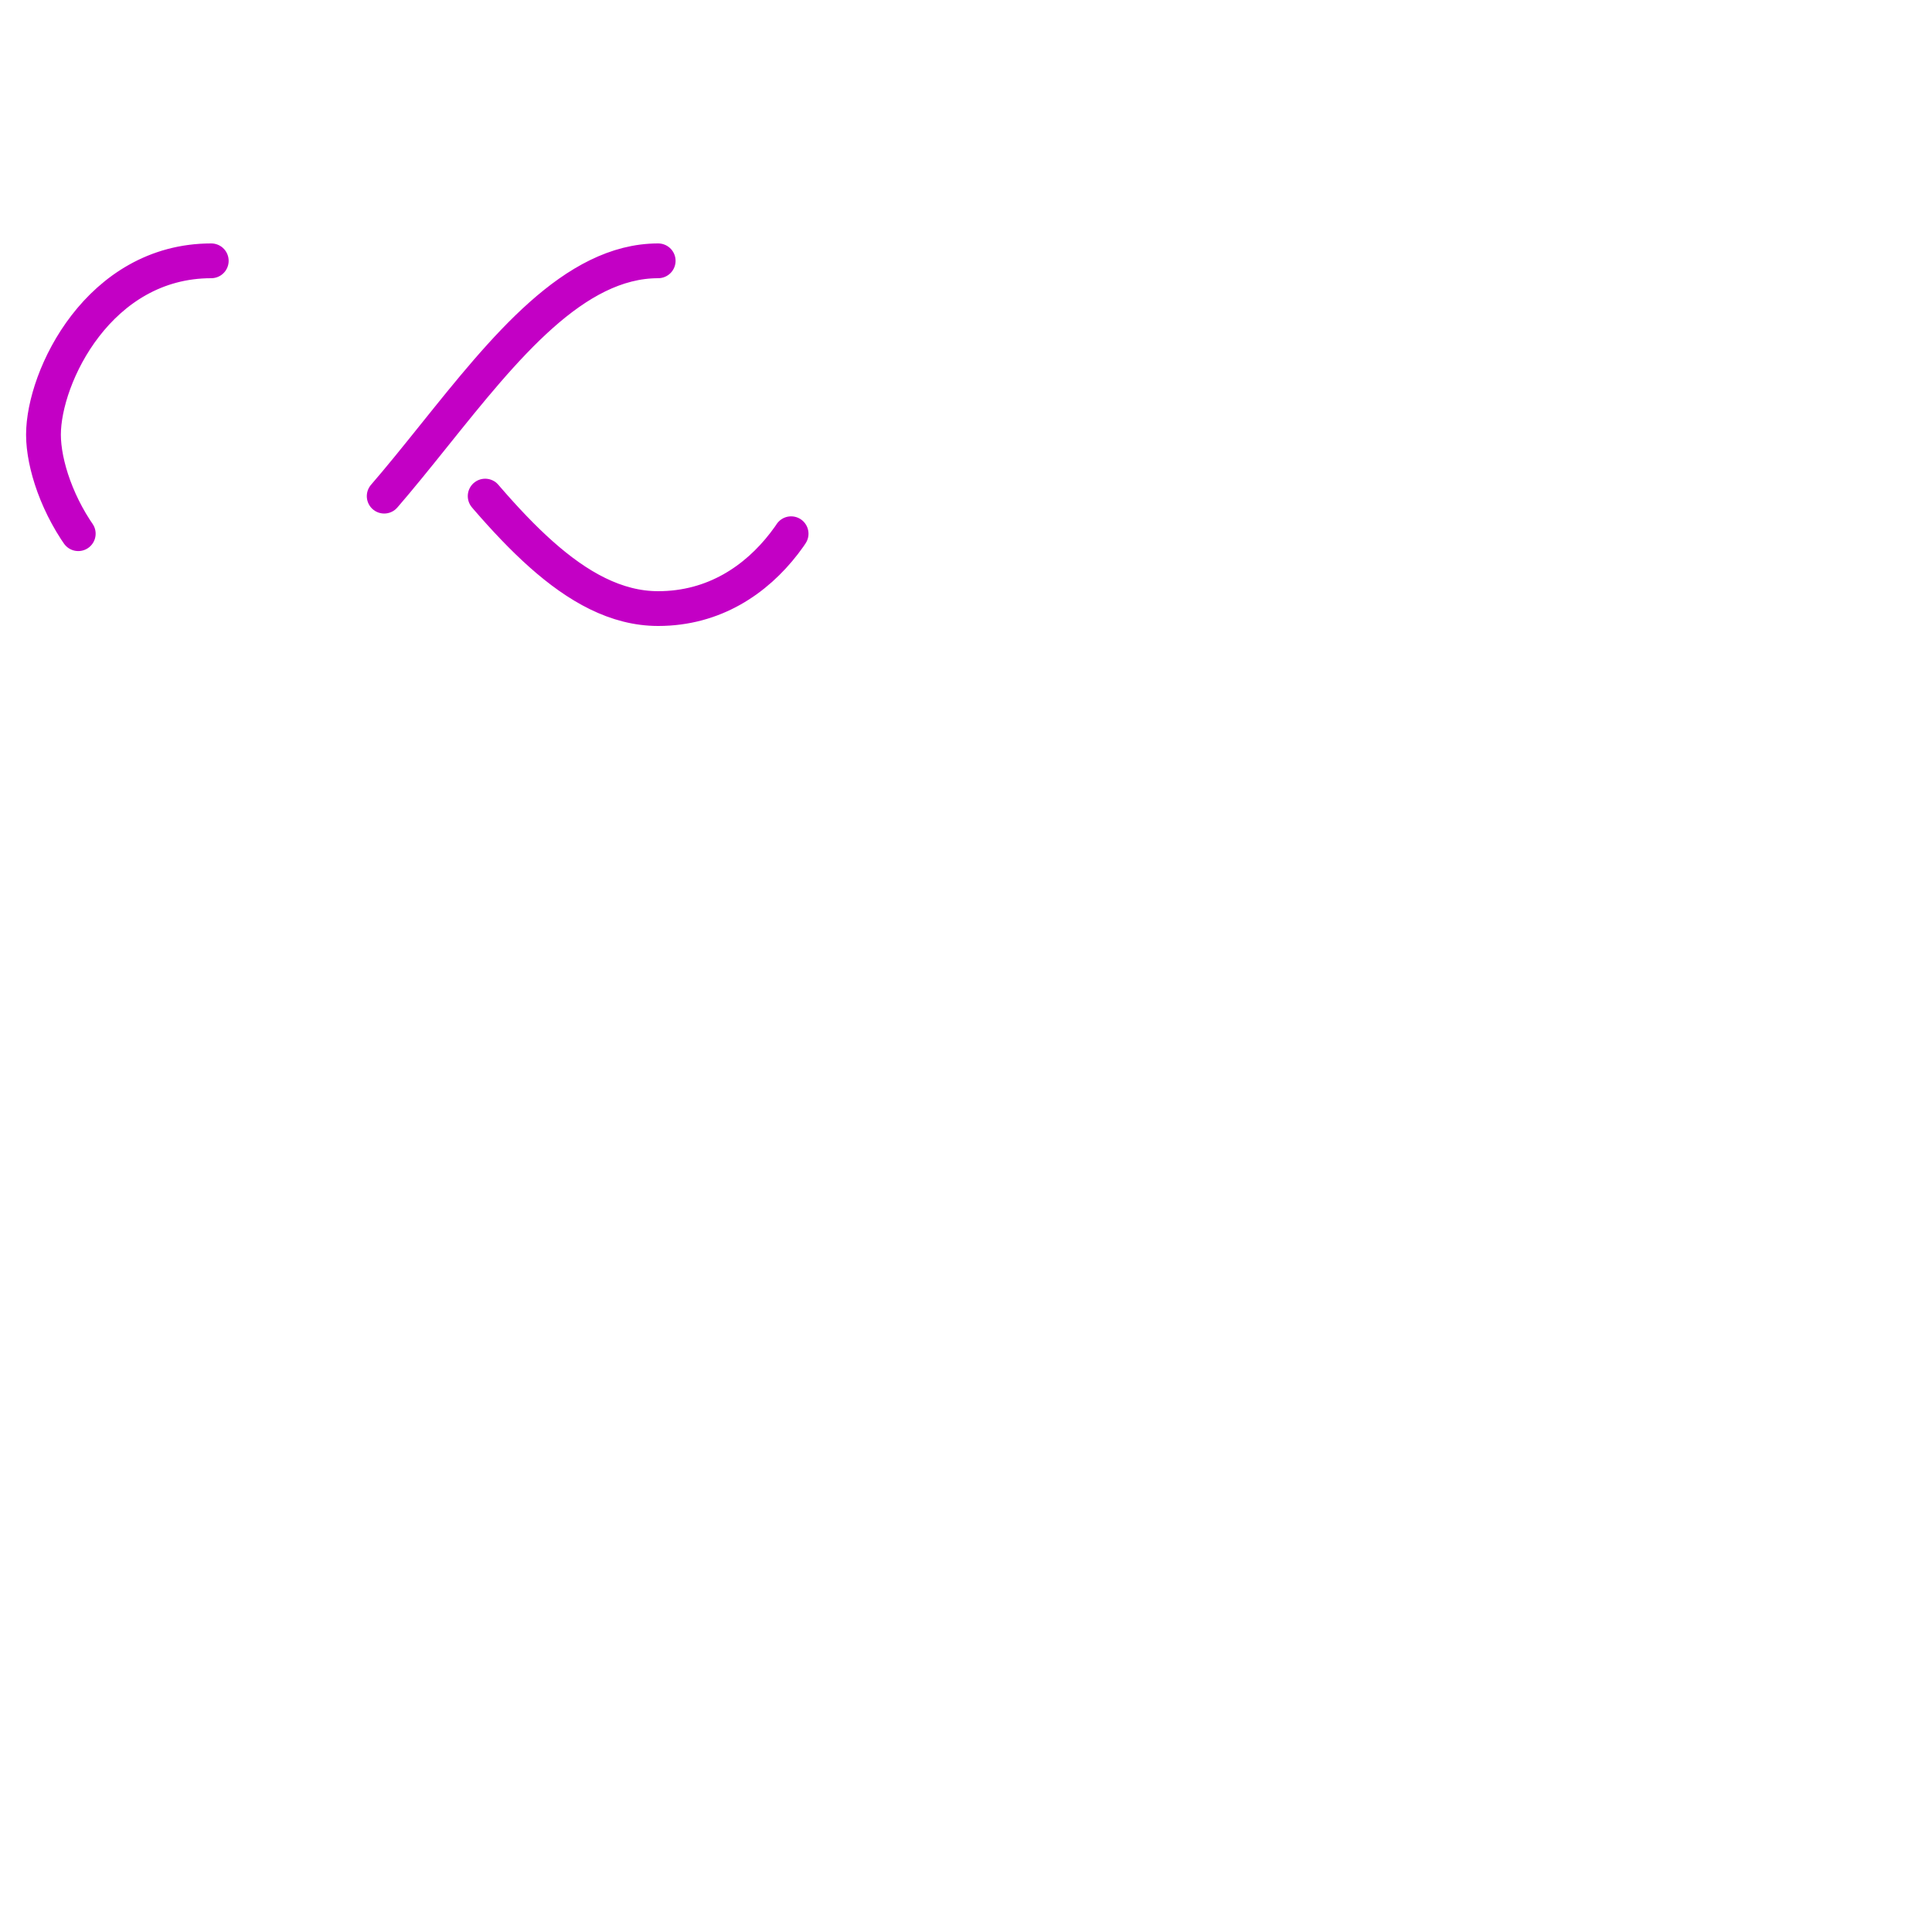
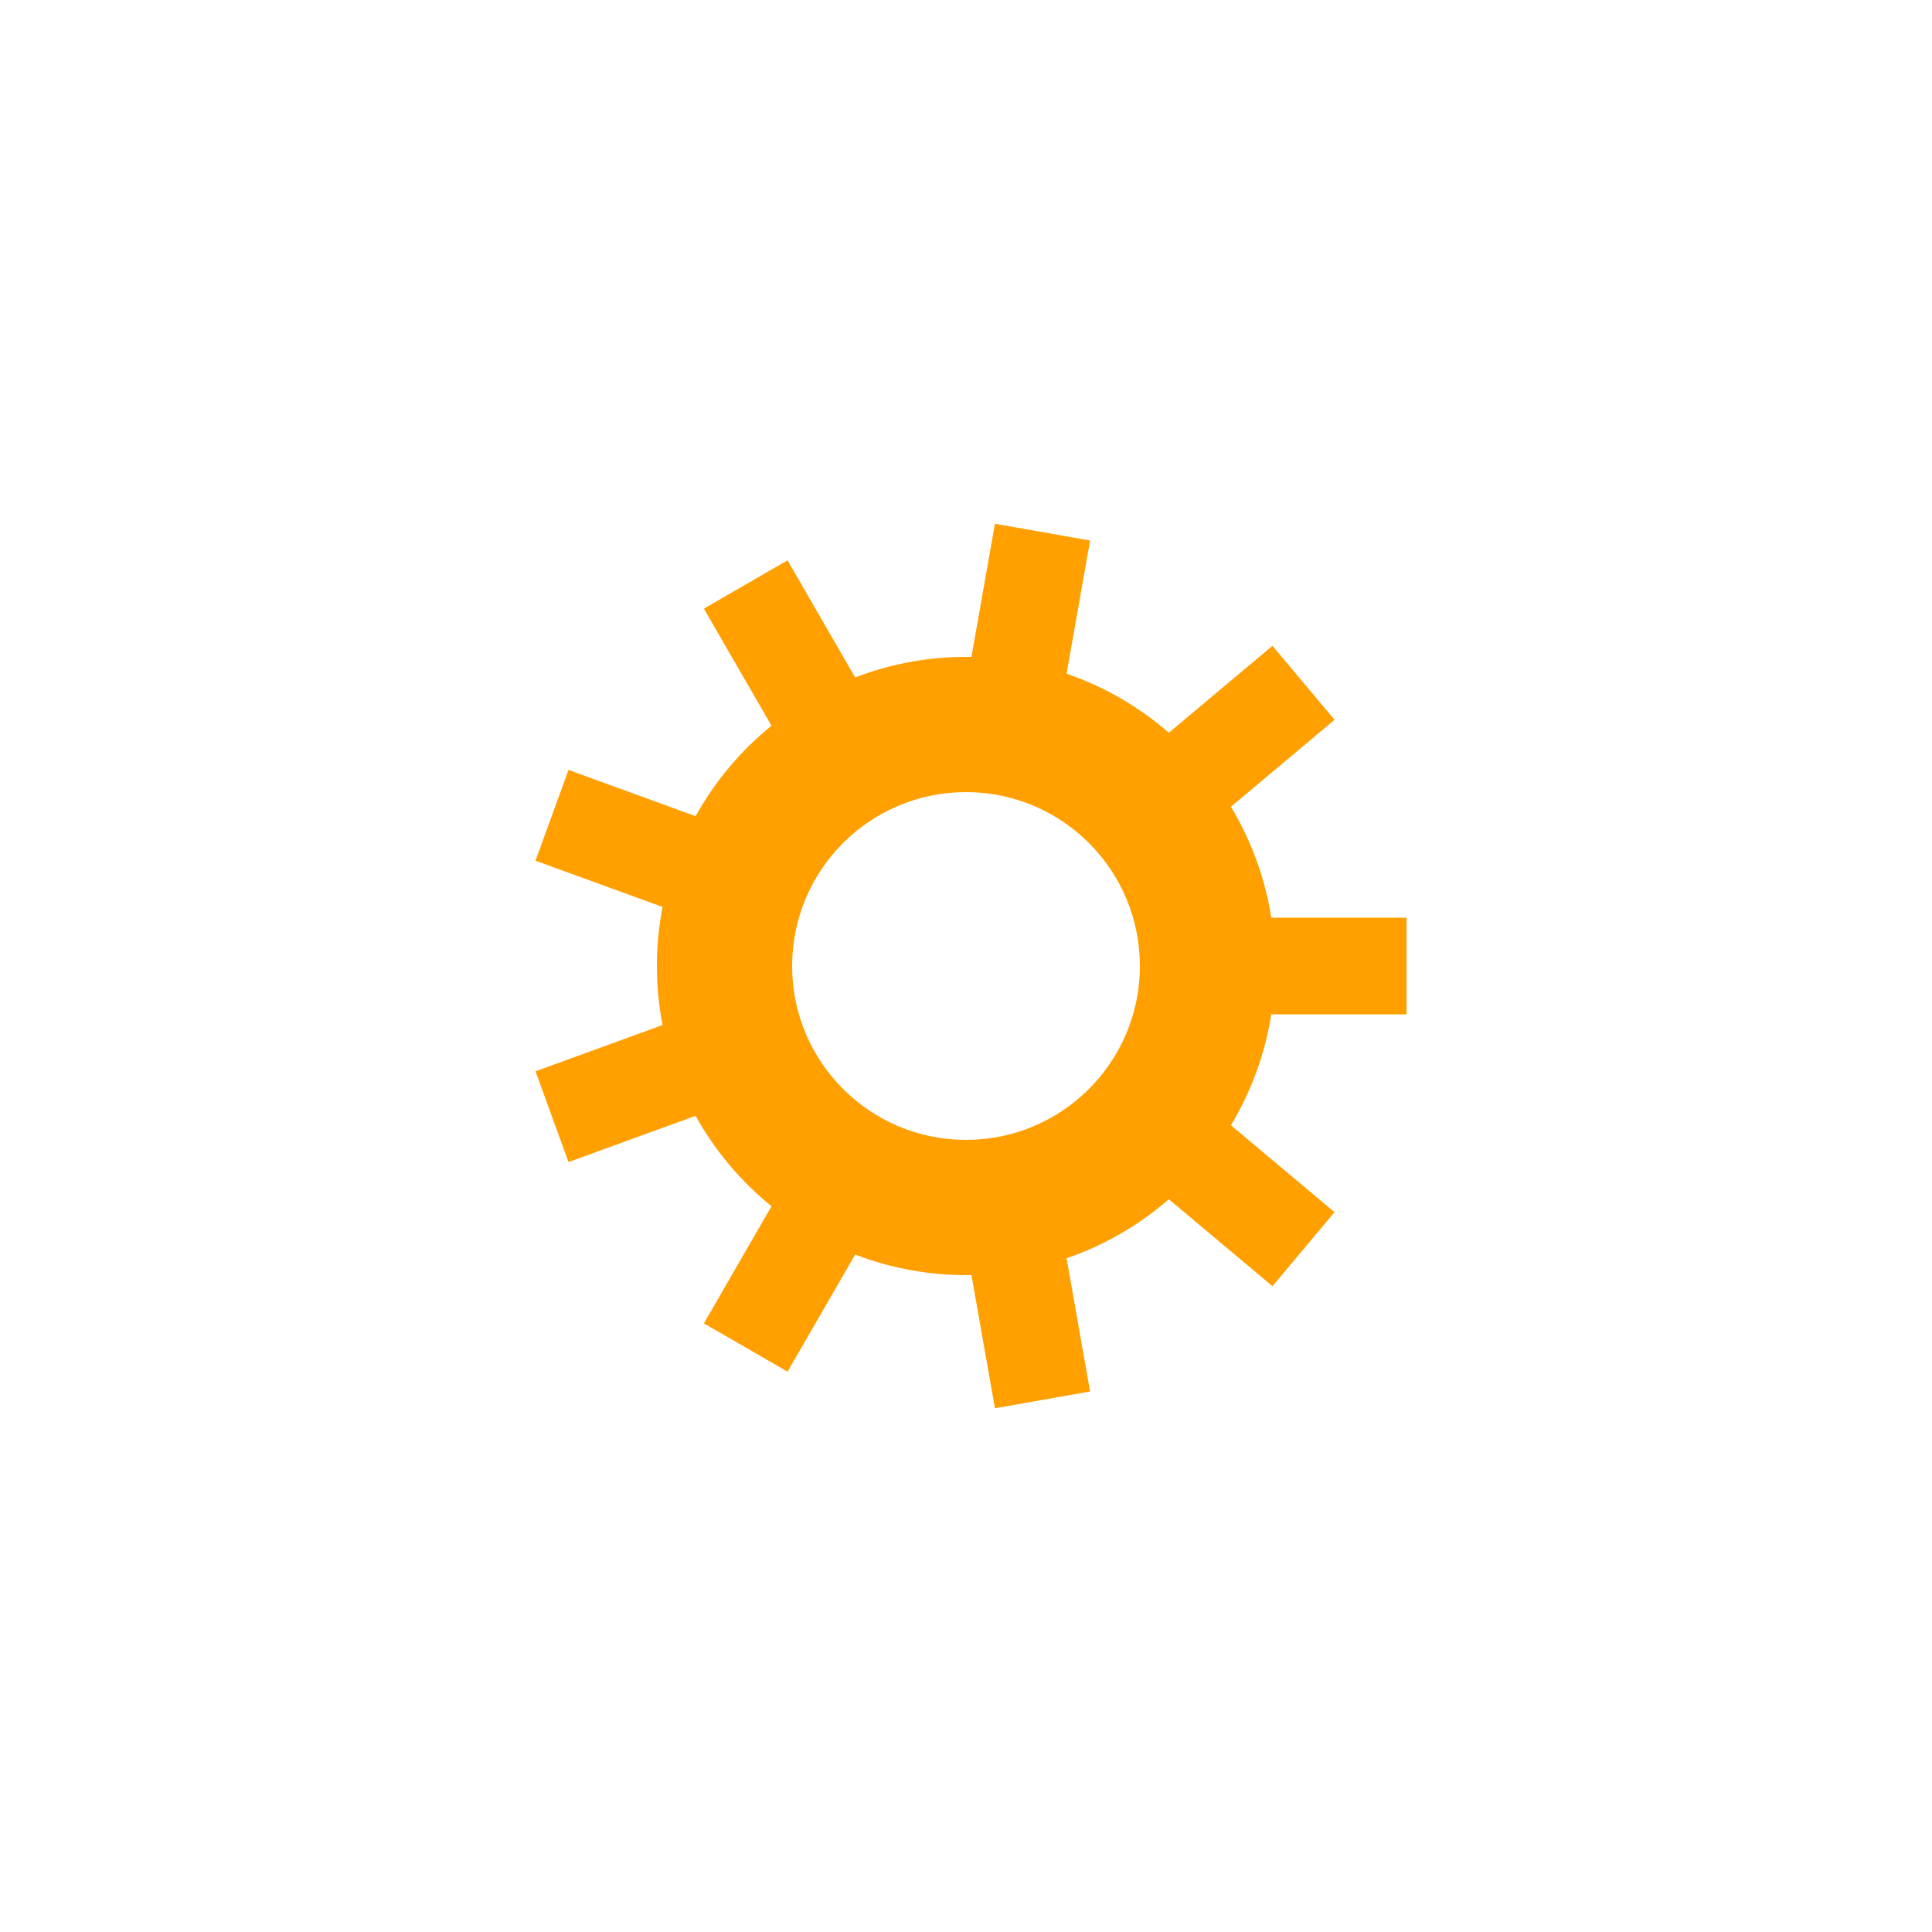
- <svg xmlns="http://www.w3.org/2000/svg" style="margin: auto; background: rgb(138, 11, 73); display: block; shape-rendering: auto;" width="217px" height="217px" viewBox="0 0 100 100" preserveAspectRatio="xMidYMid">
-   <path fill="none" stroke="#c300c5" stroke-width="4" stroke-dasharray="42.765 42.765" d="M24.3 30C11.4 30 5 43.3 5 50s6.4 20 19.3 20c19.3 0 32.1-40 51.4-40 C88.6 30 95 43.3 95 50s-6.4 20-19.3 20C56.4 70 43.6 30 24.3 30z" stroke-linecap="round" style="transform:scale(0.45);transform-origin:50px 50px">
-     <animate attributeName="stroke-dashoffset" repeatCount="indefinite" dur="1.449s" keyTimes="0;1" values="0;256.589" />
-   </path>
+ <svg xmlns="http://www.w3.org/2000/svg" style="margin: auto; background: rgb(4, 4, 4); display: block; shape-rendering: auto;" width="222px" height="222px" viewBox="0 0 100 100" preserveAspectRatio="xMidYMid">
+   <g transform="translate(50 50)">
+     <g>
+       <animateTransform attributeName="transform" type="rotate" values="0;40" keyTimes="0;1" dur="0.299s" repeatCount="indefinite" />
+       <path d="M15.803 -2.5 L22.803 -2.5 L22.803 2.5 L15.803 2.5 A16 16 0 0 1 13.713 8.243 L13.713 8.243 L19.075 12.743 L15.862 16.573 L10.499 12.073 A16 16 0 0 1 5.206 15.129 L5.206 15.129 L6.422 22.023 L1.498 22.891 L0.282 15.998 A16 16 0 0 1 -5.737 14.936 L-5.737 14.936 L-9.237 20.998 L-13.567 18.498 L-10.067 12.436 A16 16 0 0 1 -13.995 7.754 L-13.995 7.754 L-20.573 10.148 L-22.283 5.45 L-15.705 3.056 A16 16 0 0 1 -15.705 -3.056 L-15.705 -3.056 L-22.283 -5.45 L-20.573 -10.148 L-13.995 -7.754 A16 16 0 0 1 -10.067 -12.436 L-10.067 -12.436 L-13.567 -18.498 L-9.237 -20.998 L-5.737 -14.936 A16 16 0 0 1 0.282 -15.998 L0.282 -15.998 L1.498 -22.891 L6.422 -22.023 L5.206 -15.129 A16 16 0 0 1 10.499 -12.073 L10.499 -12.073 L15.862 -16.573 L19.075 -12.743 L13.713 -8.243 A16 16 0 0 1 15.803 -2.5 M0 -9A9 9 0 1 0 0 9 A9 9 0 1 0 0 -9" fill="#ffa000" />
+     </g>
+   </g>
</svg>
